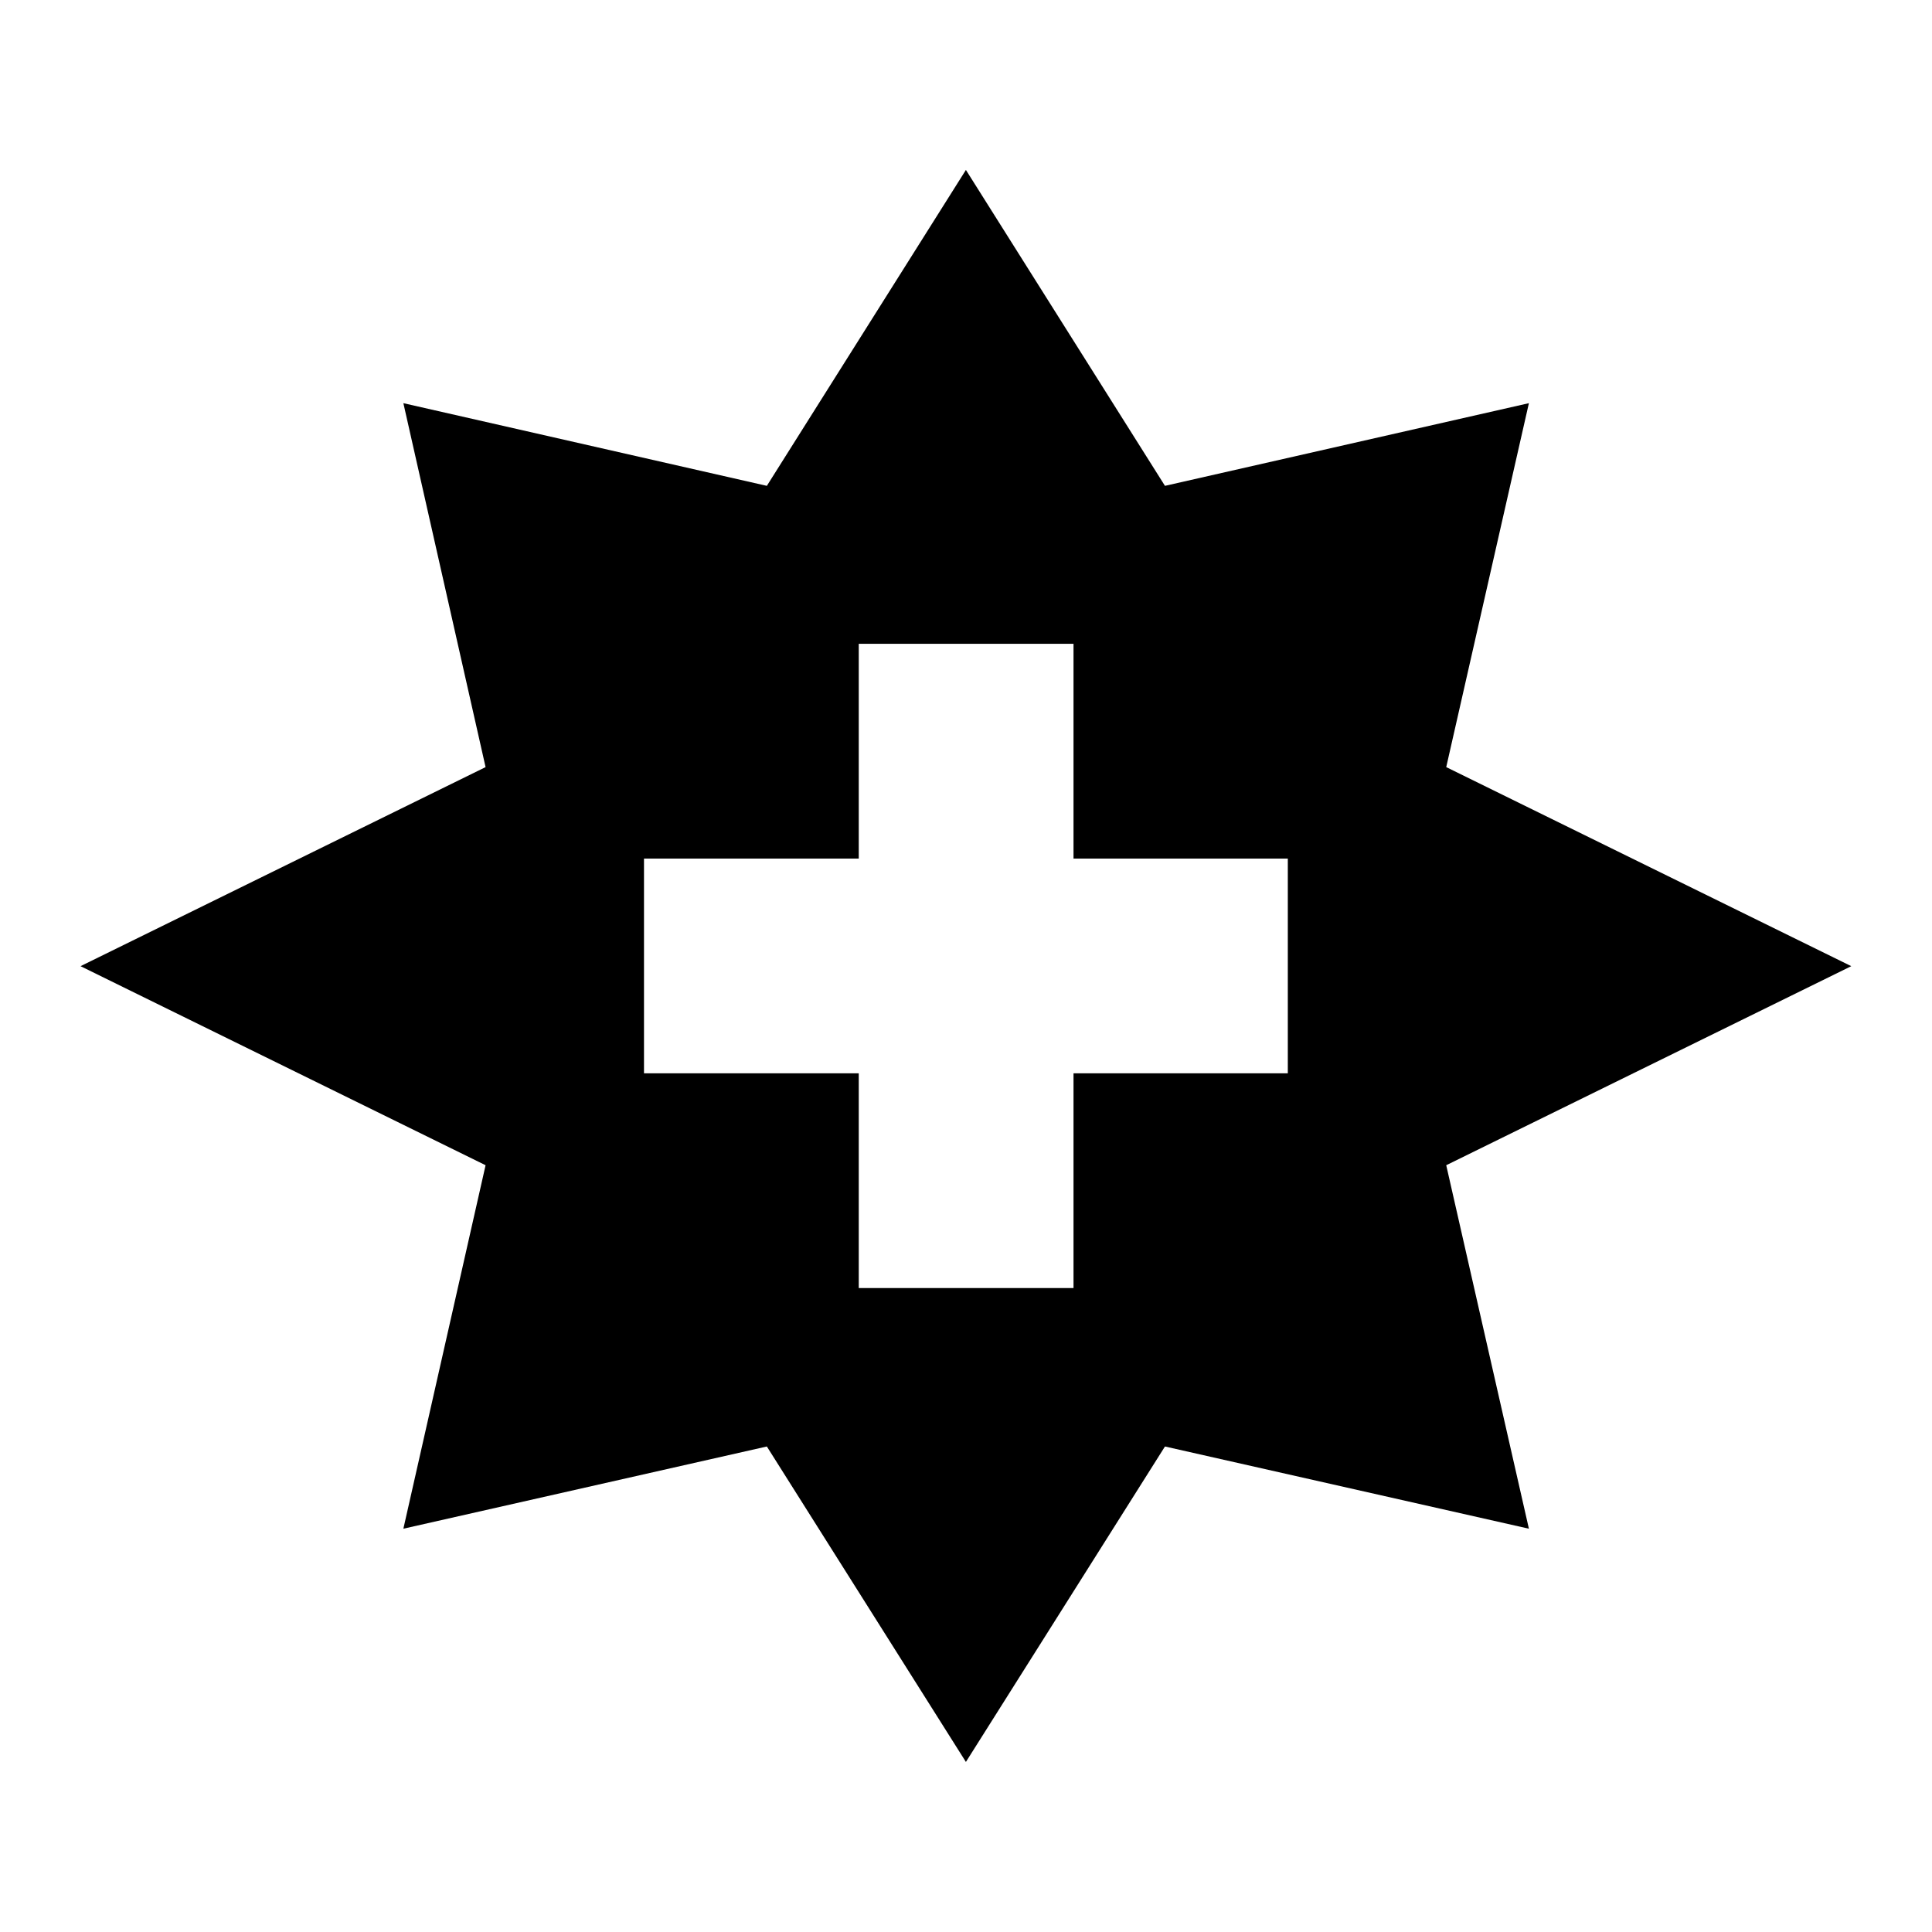
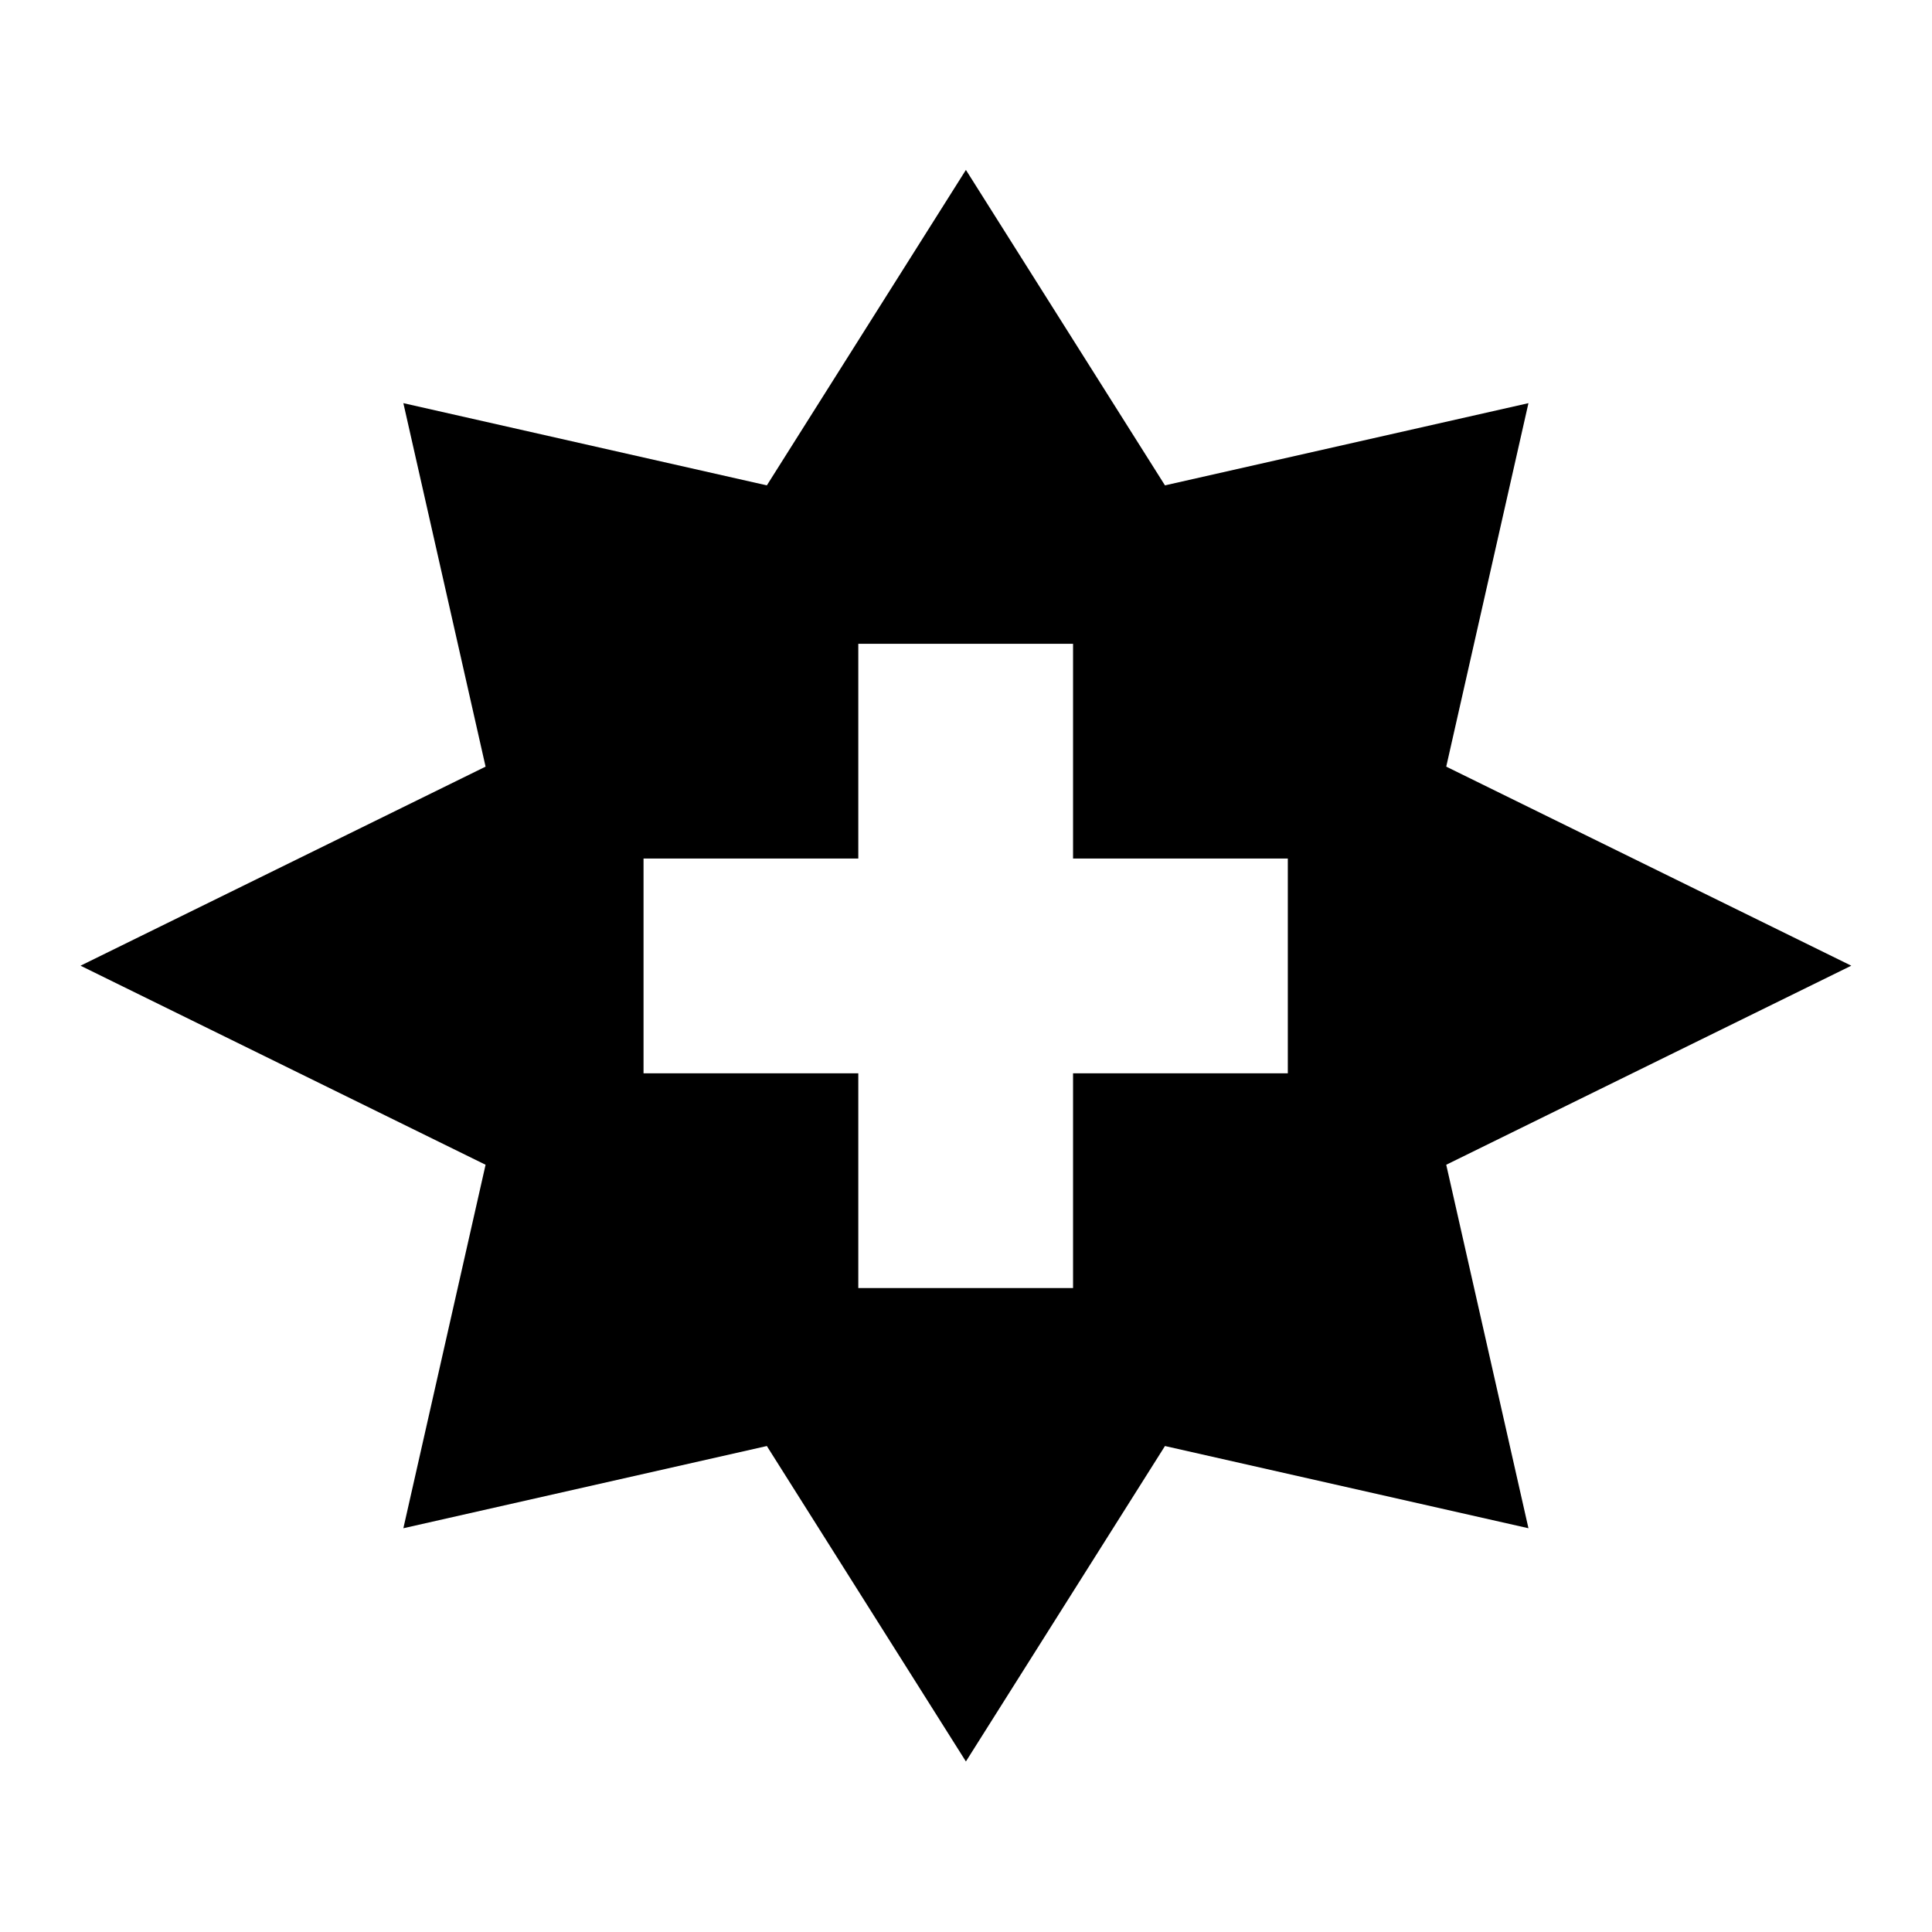
- <svg xmlns="http://www.w3.org/2000/svg" width="24" height="24" viewBox="0 0 6.35 6.35" version="1.1" id="svg1" xml:space="preserve">
-   <defs id="defs1" />
+ <svg xmlns="http://www.w3.org/2000/svg" id="svg1" width="24" height="24" version="1.1" viewBox="0 0 6.35 6.35" xml:space="preserve">
  <g id="layer1">
-     <path id="path2" style="stroke-width:1;stroke-dasharray:none" d="M -0.851 1.278 L -0.167 1.709 L -0.346 2.496 L 0.442 2.318 L 0.873 3.195 L 1.304 2.318 L 2.091 2.496 L 1.913 1.709 L 2.596 1.278 L 1.913 0.847 L 2.091 0.059 L 1.304 0.238 L 0.873 -0.639 L 0.442 0.238 L -0.346 0.059 L -0.167 0.847 L -0.851 1.278 z M 0.175 1.51 L 0.175 1.045 L 0.64 1.045 L 0.64 0.581 L 1.105 0.581 L 1.105 1.045 L 1.57 1.045 L 1.57 1.51 L 1.105 1.51 L 1.105 1.975 L 0.64 1.975 L 0.64 1.51 L 0.175 1.51 z " transform="matrix(0,1.517986,-1.517986,0,5.11467,1.850347)" />
+     <path id="path2" transform="matrix(0 1.518 -1.518 0 5.1147 1.8503)" d="m-0.851 1.278 0.683 0.431-0.178 0.787 0.787-0.178 0.431 0.877 0.431-0.877 0.787 0.178-0.178-0.787 0.683-0.431-0.683-0.431 0.178-0.787-0.787 0.178-0.431-0.877-0.431 0.877-0.787-0.178 0.178 0.787-0.683 0.431zm1.026 0.233v-0.465h0.465v-0.465h0.465v0.465h0.465v0.465h-0.465v0.465h-0.465v-0.465h-0.465z" stroke-width="1" />
  </g>
</svg>
